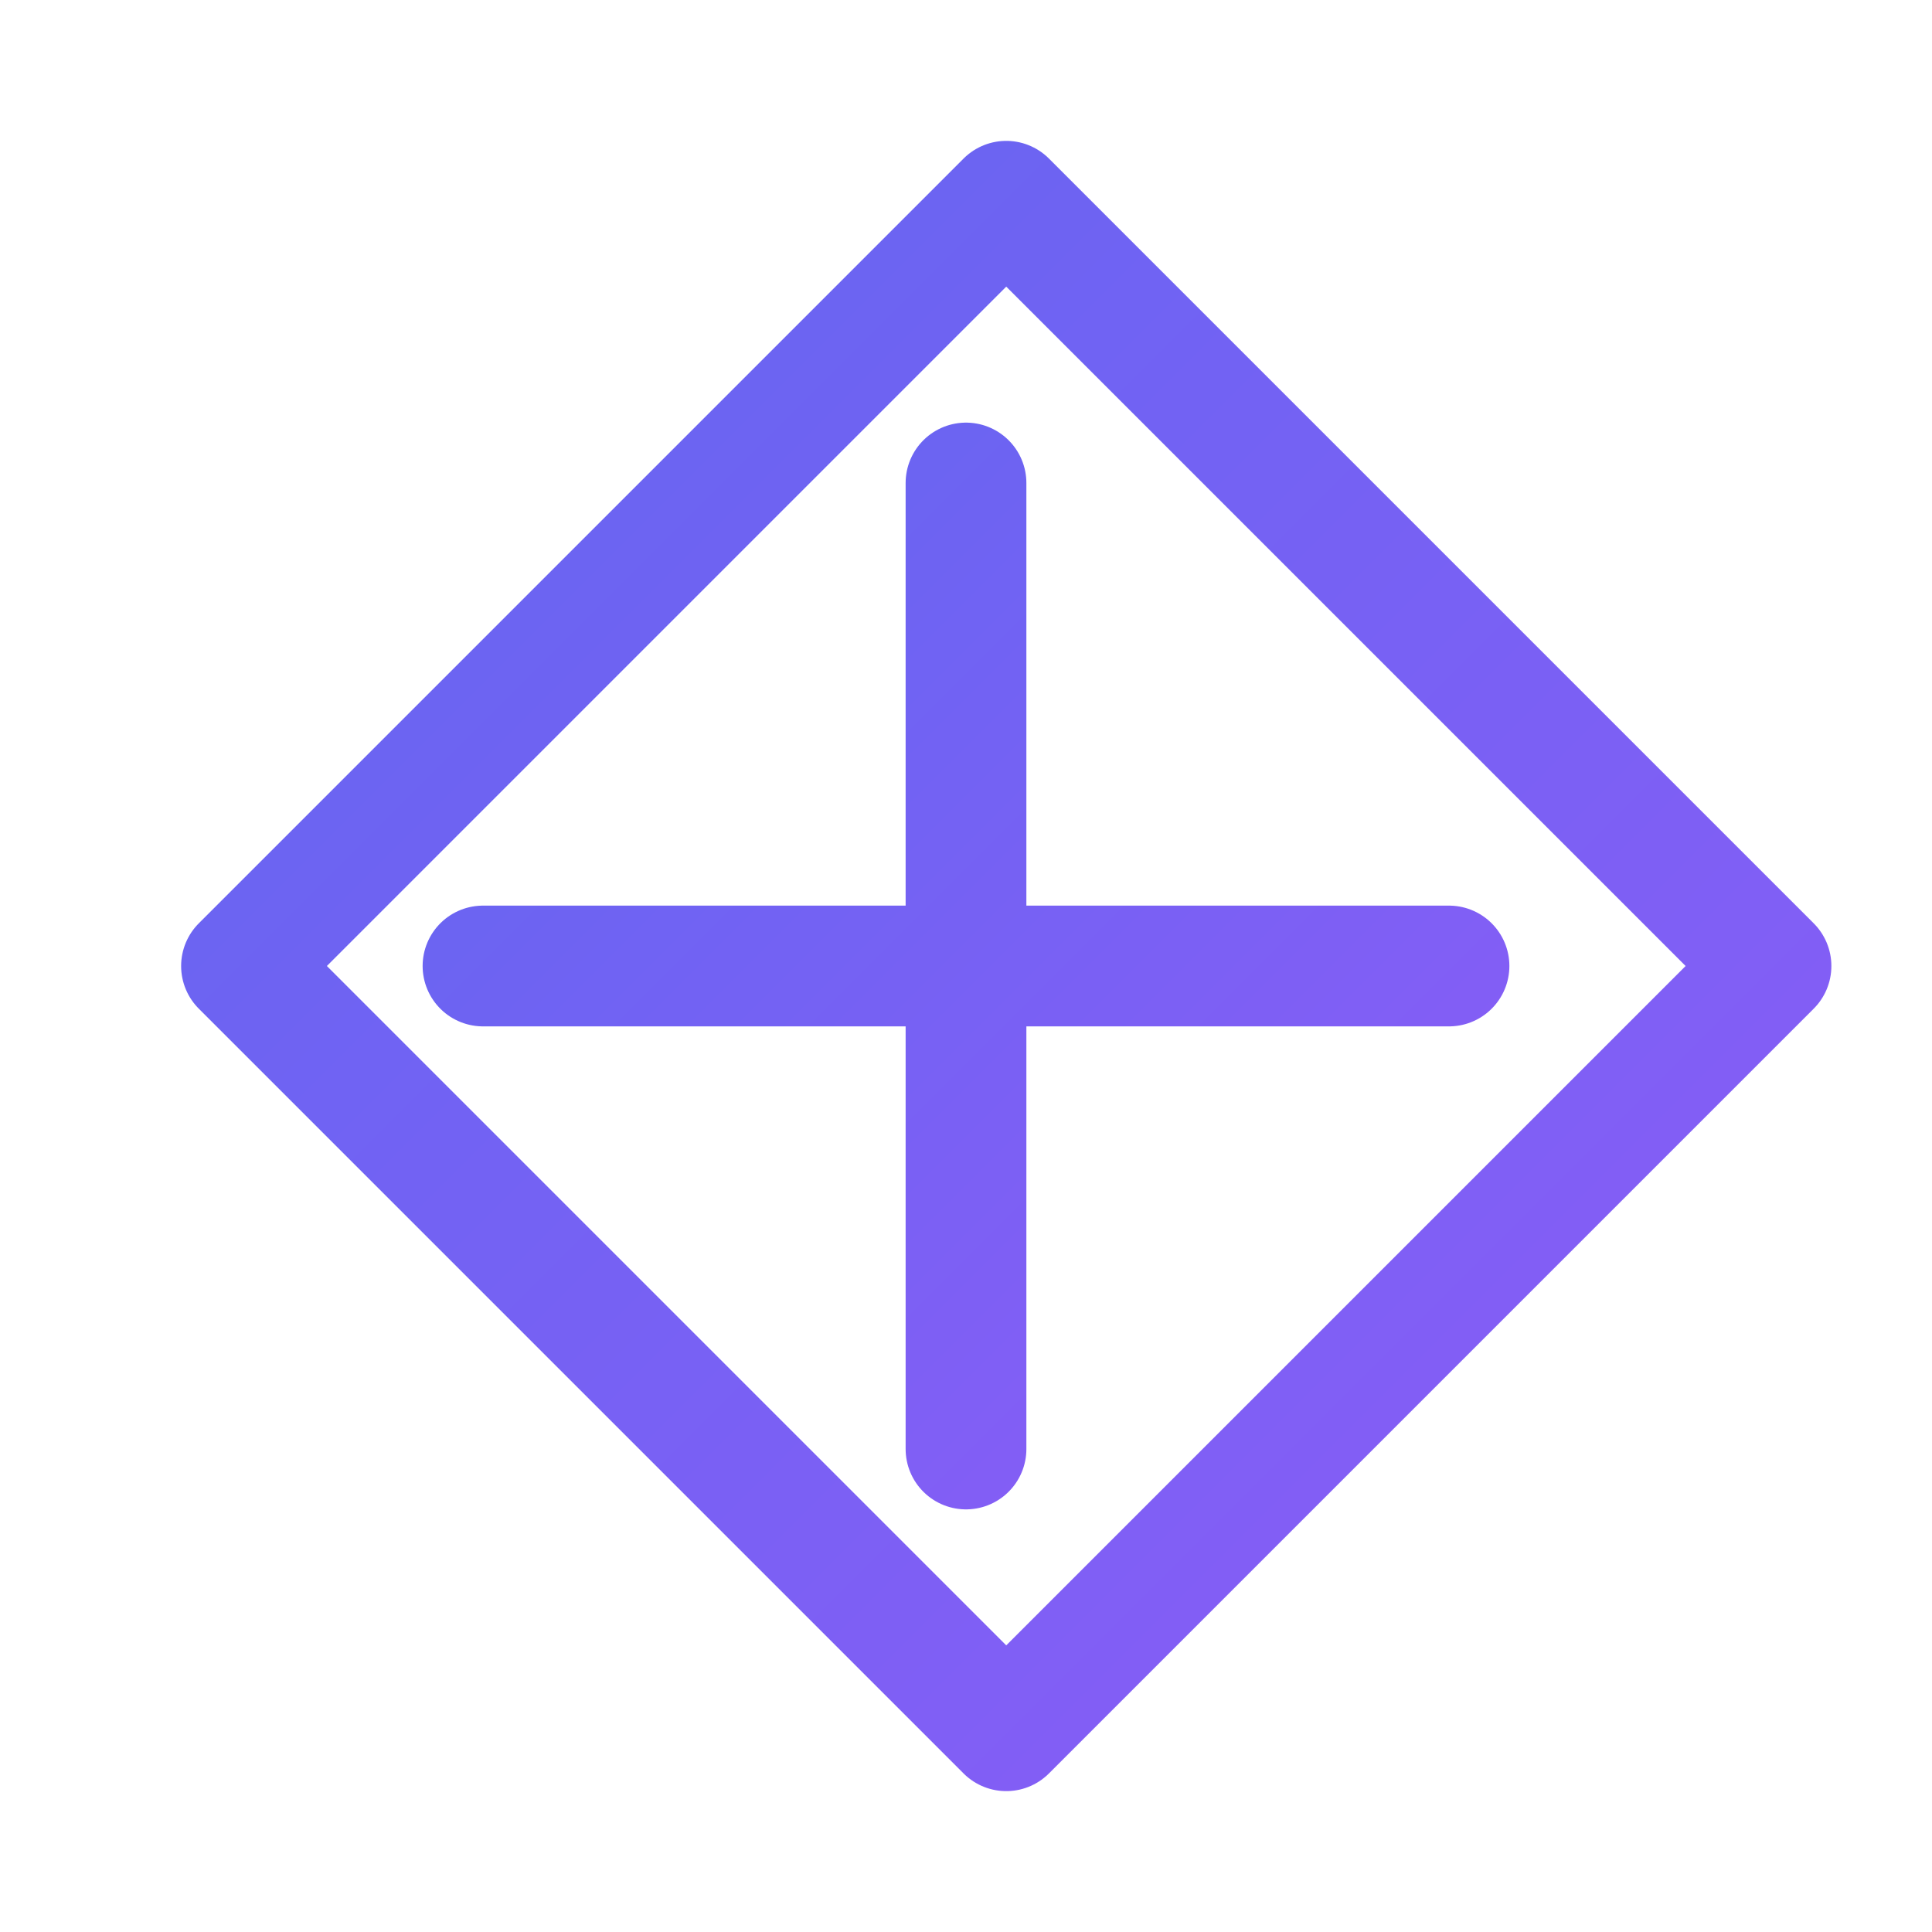
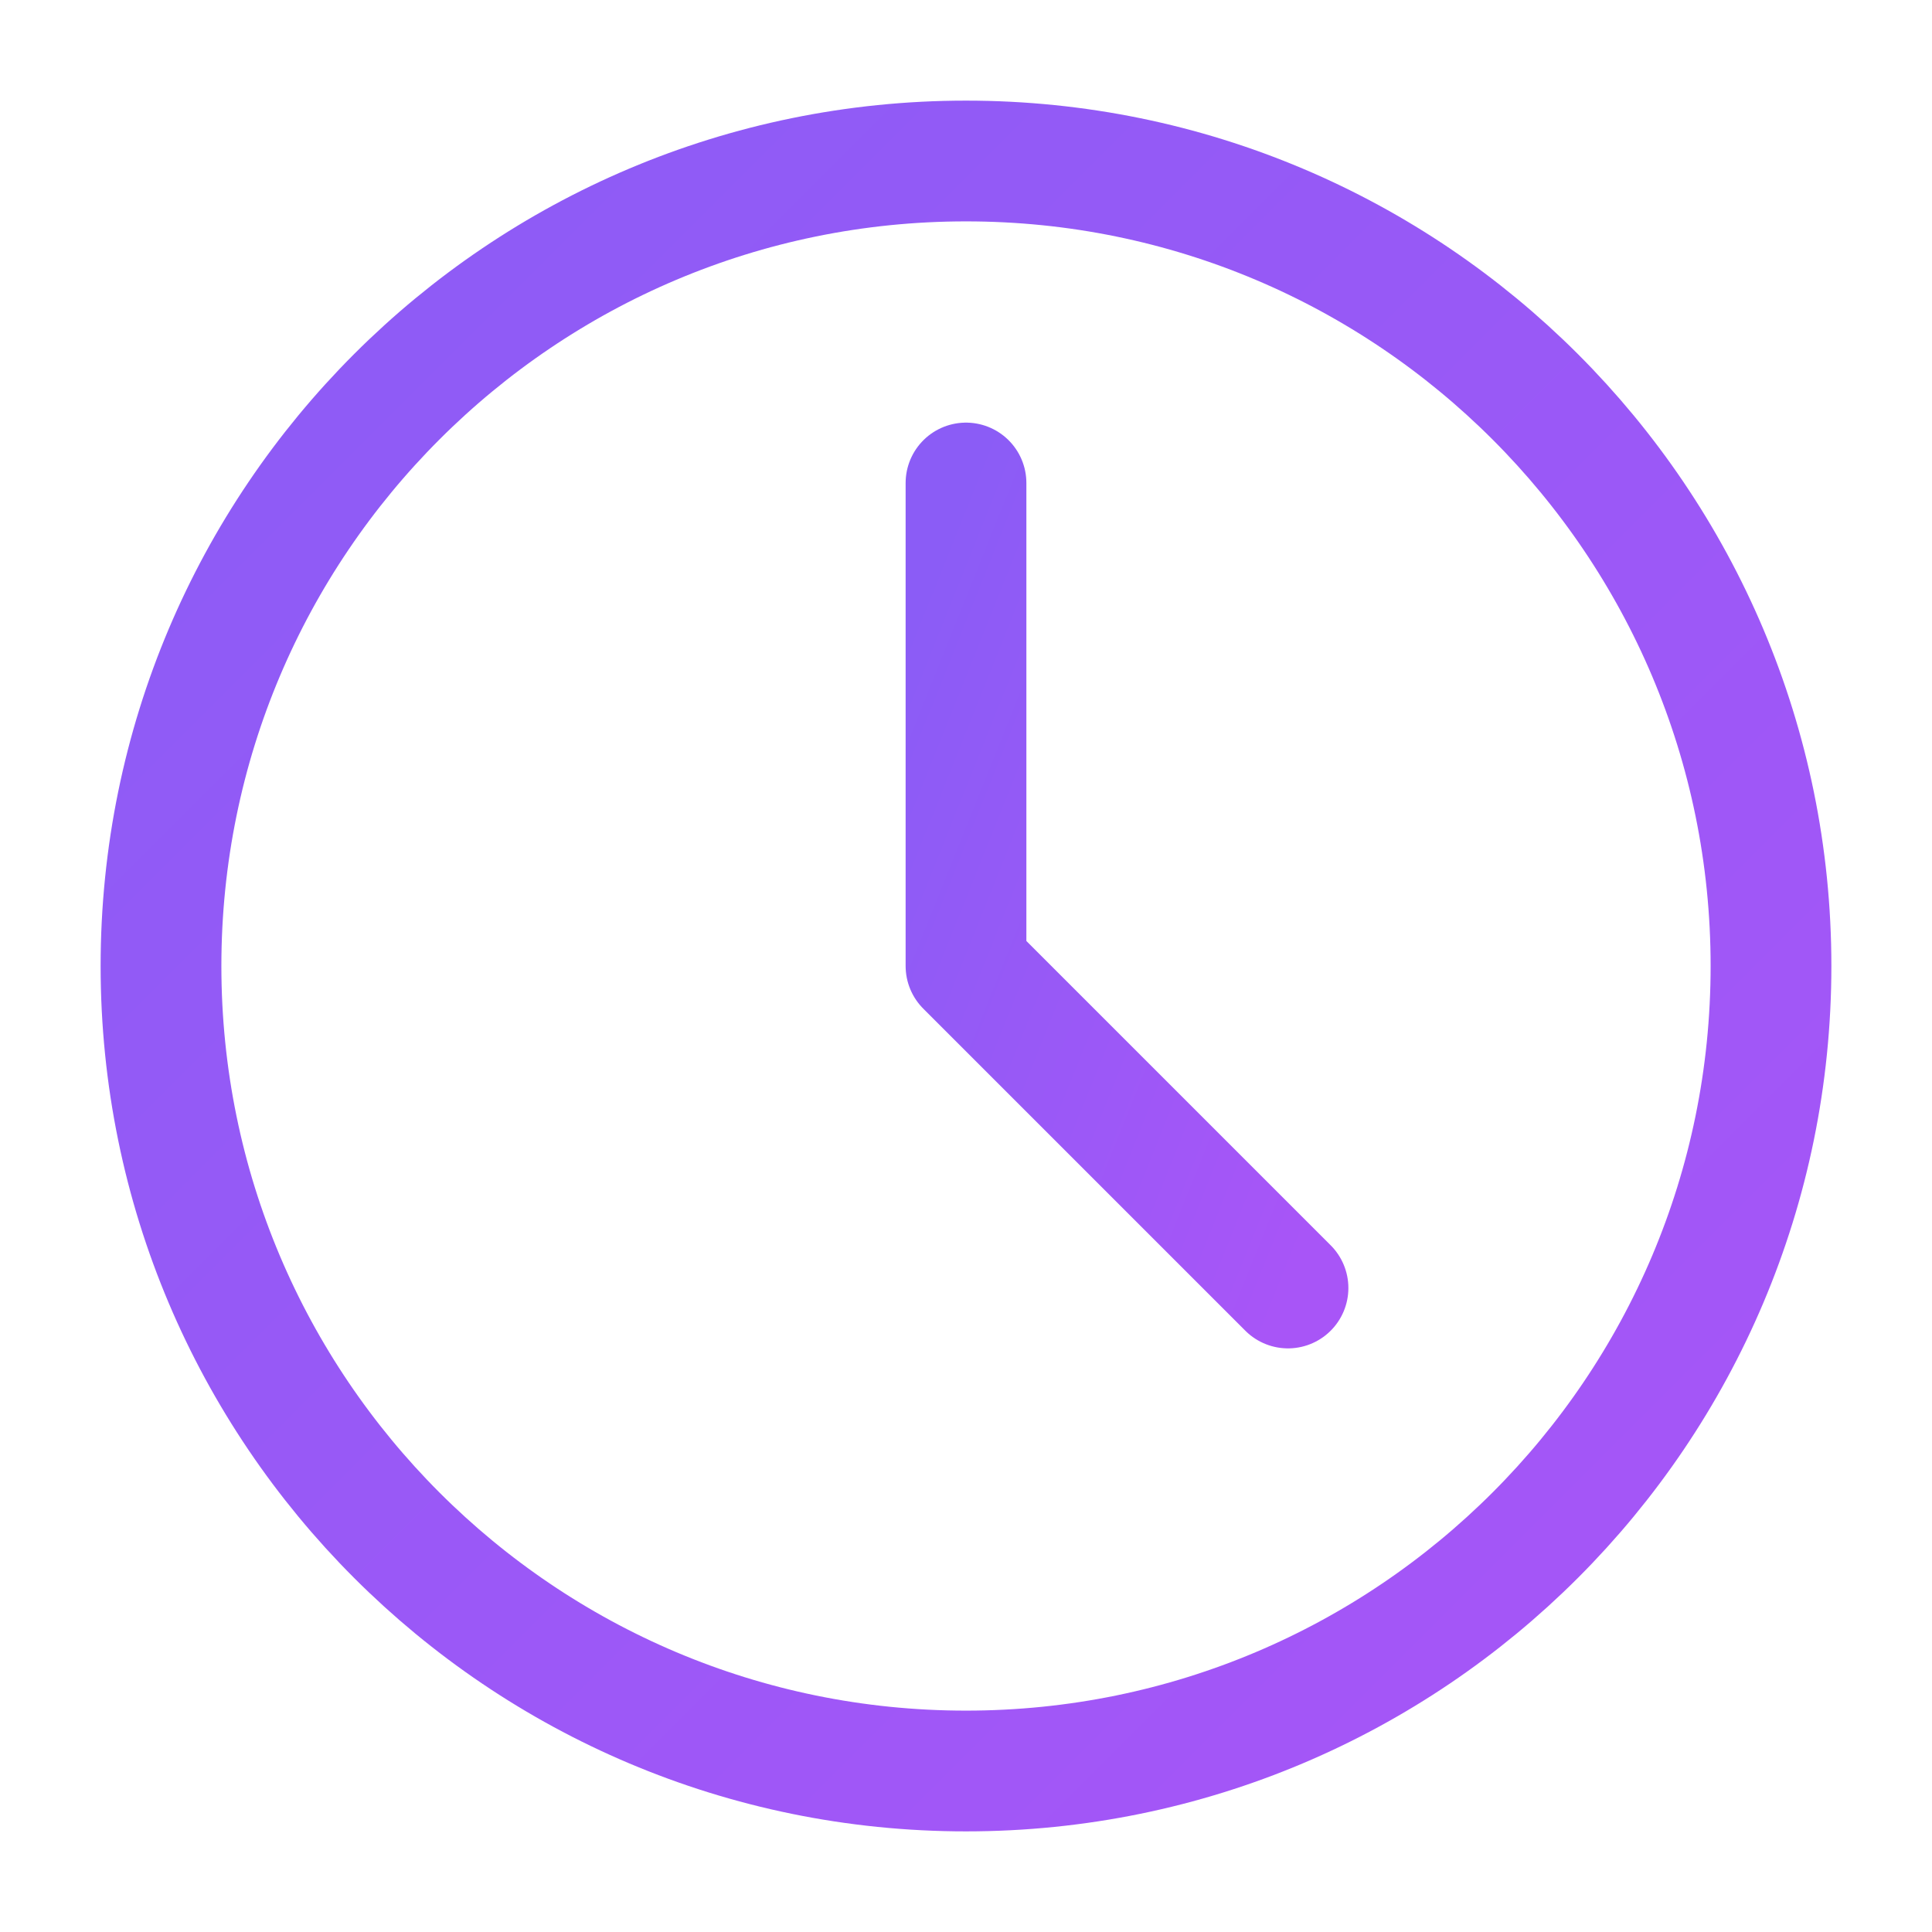
- <svg xmlns="http://www.w3.org/2000/svg" viewBox="0 0 24 24" width="24" height="24" fill="none" stroke="url(#grad-directus)" stroke-width="1.5" stroke-linecap="round" stroke-linejoin="round">
+ <svg xmlns="http://www.w3.org/2000/svg" viewBox="0 0 24 24" width="24" height="24" fill="none">
  <defs>
    <linearGradient id="grad-directus" x1="0%" y1="0%" x2="100%" y2="100%">
-       <stop offset="0%" style="stop-color:#6366f1;stop-opacity:1" />
-       <stop offset="100%" style="stop-color:#8b5cf6;stop-opacity:1" />
+       <stop offset="0%" style="stop-color:#8b5cf6;stop-opacity:1" />
+       <stop offset="100%" style="stop-color:#a855f7;stop-opacity:1" />
    </linearGradient>
  </defs>
-   <path d="M22 12l-9.5-9.5L3 12l9.5 9.5L22 12z" />
-   <path d="M12 6v12M6 12h12" />
+   <g stroke="url(#grad-directus)" stroke-width="1.5" stroke-linecap="round" stroke-linejoin="round" fill="none">
+     <circle cx="12" cy="12" r="10" />
+     <path d="M12 6v6l4 4" />
+   </g>
</svg>
